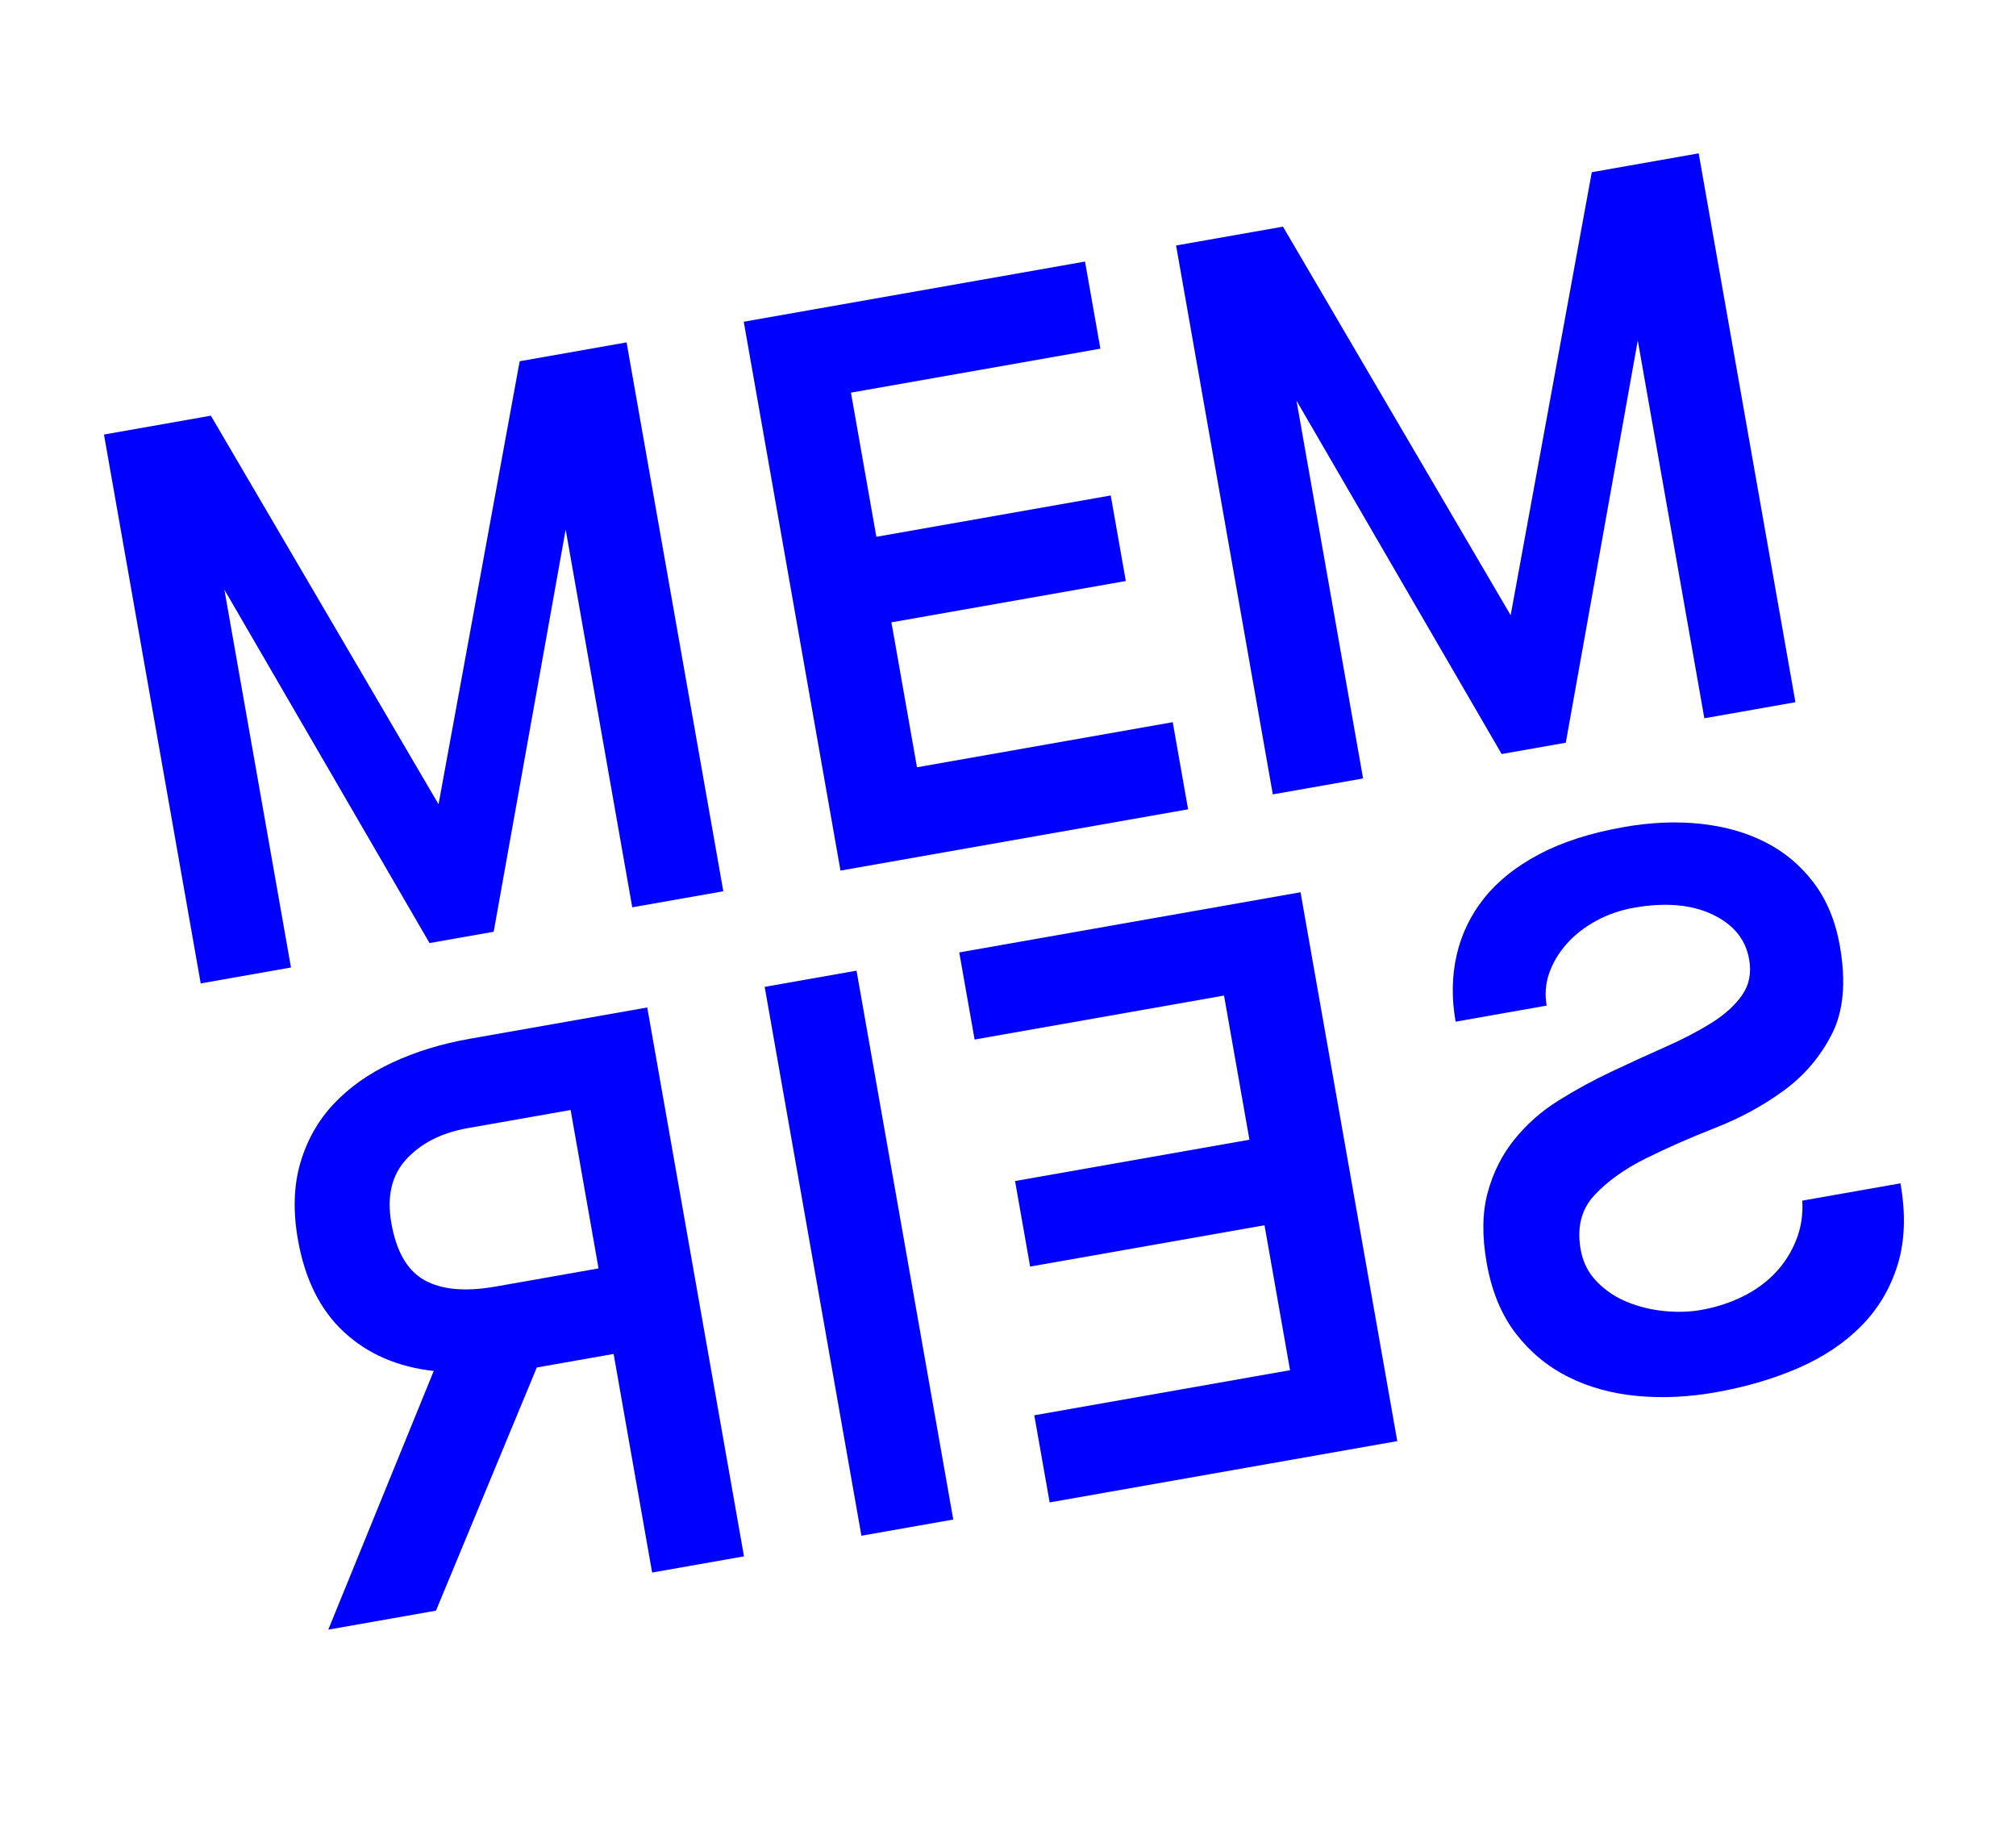
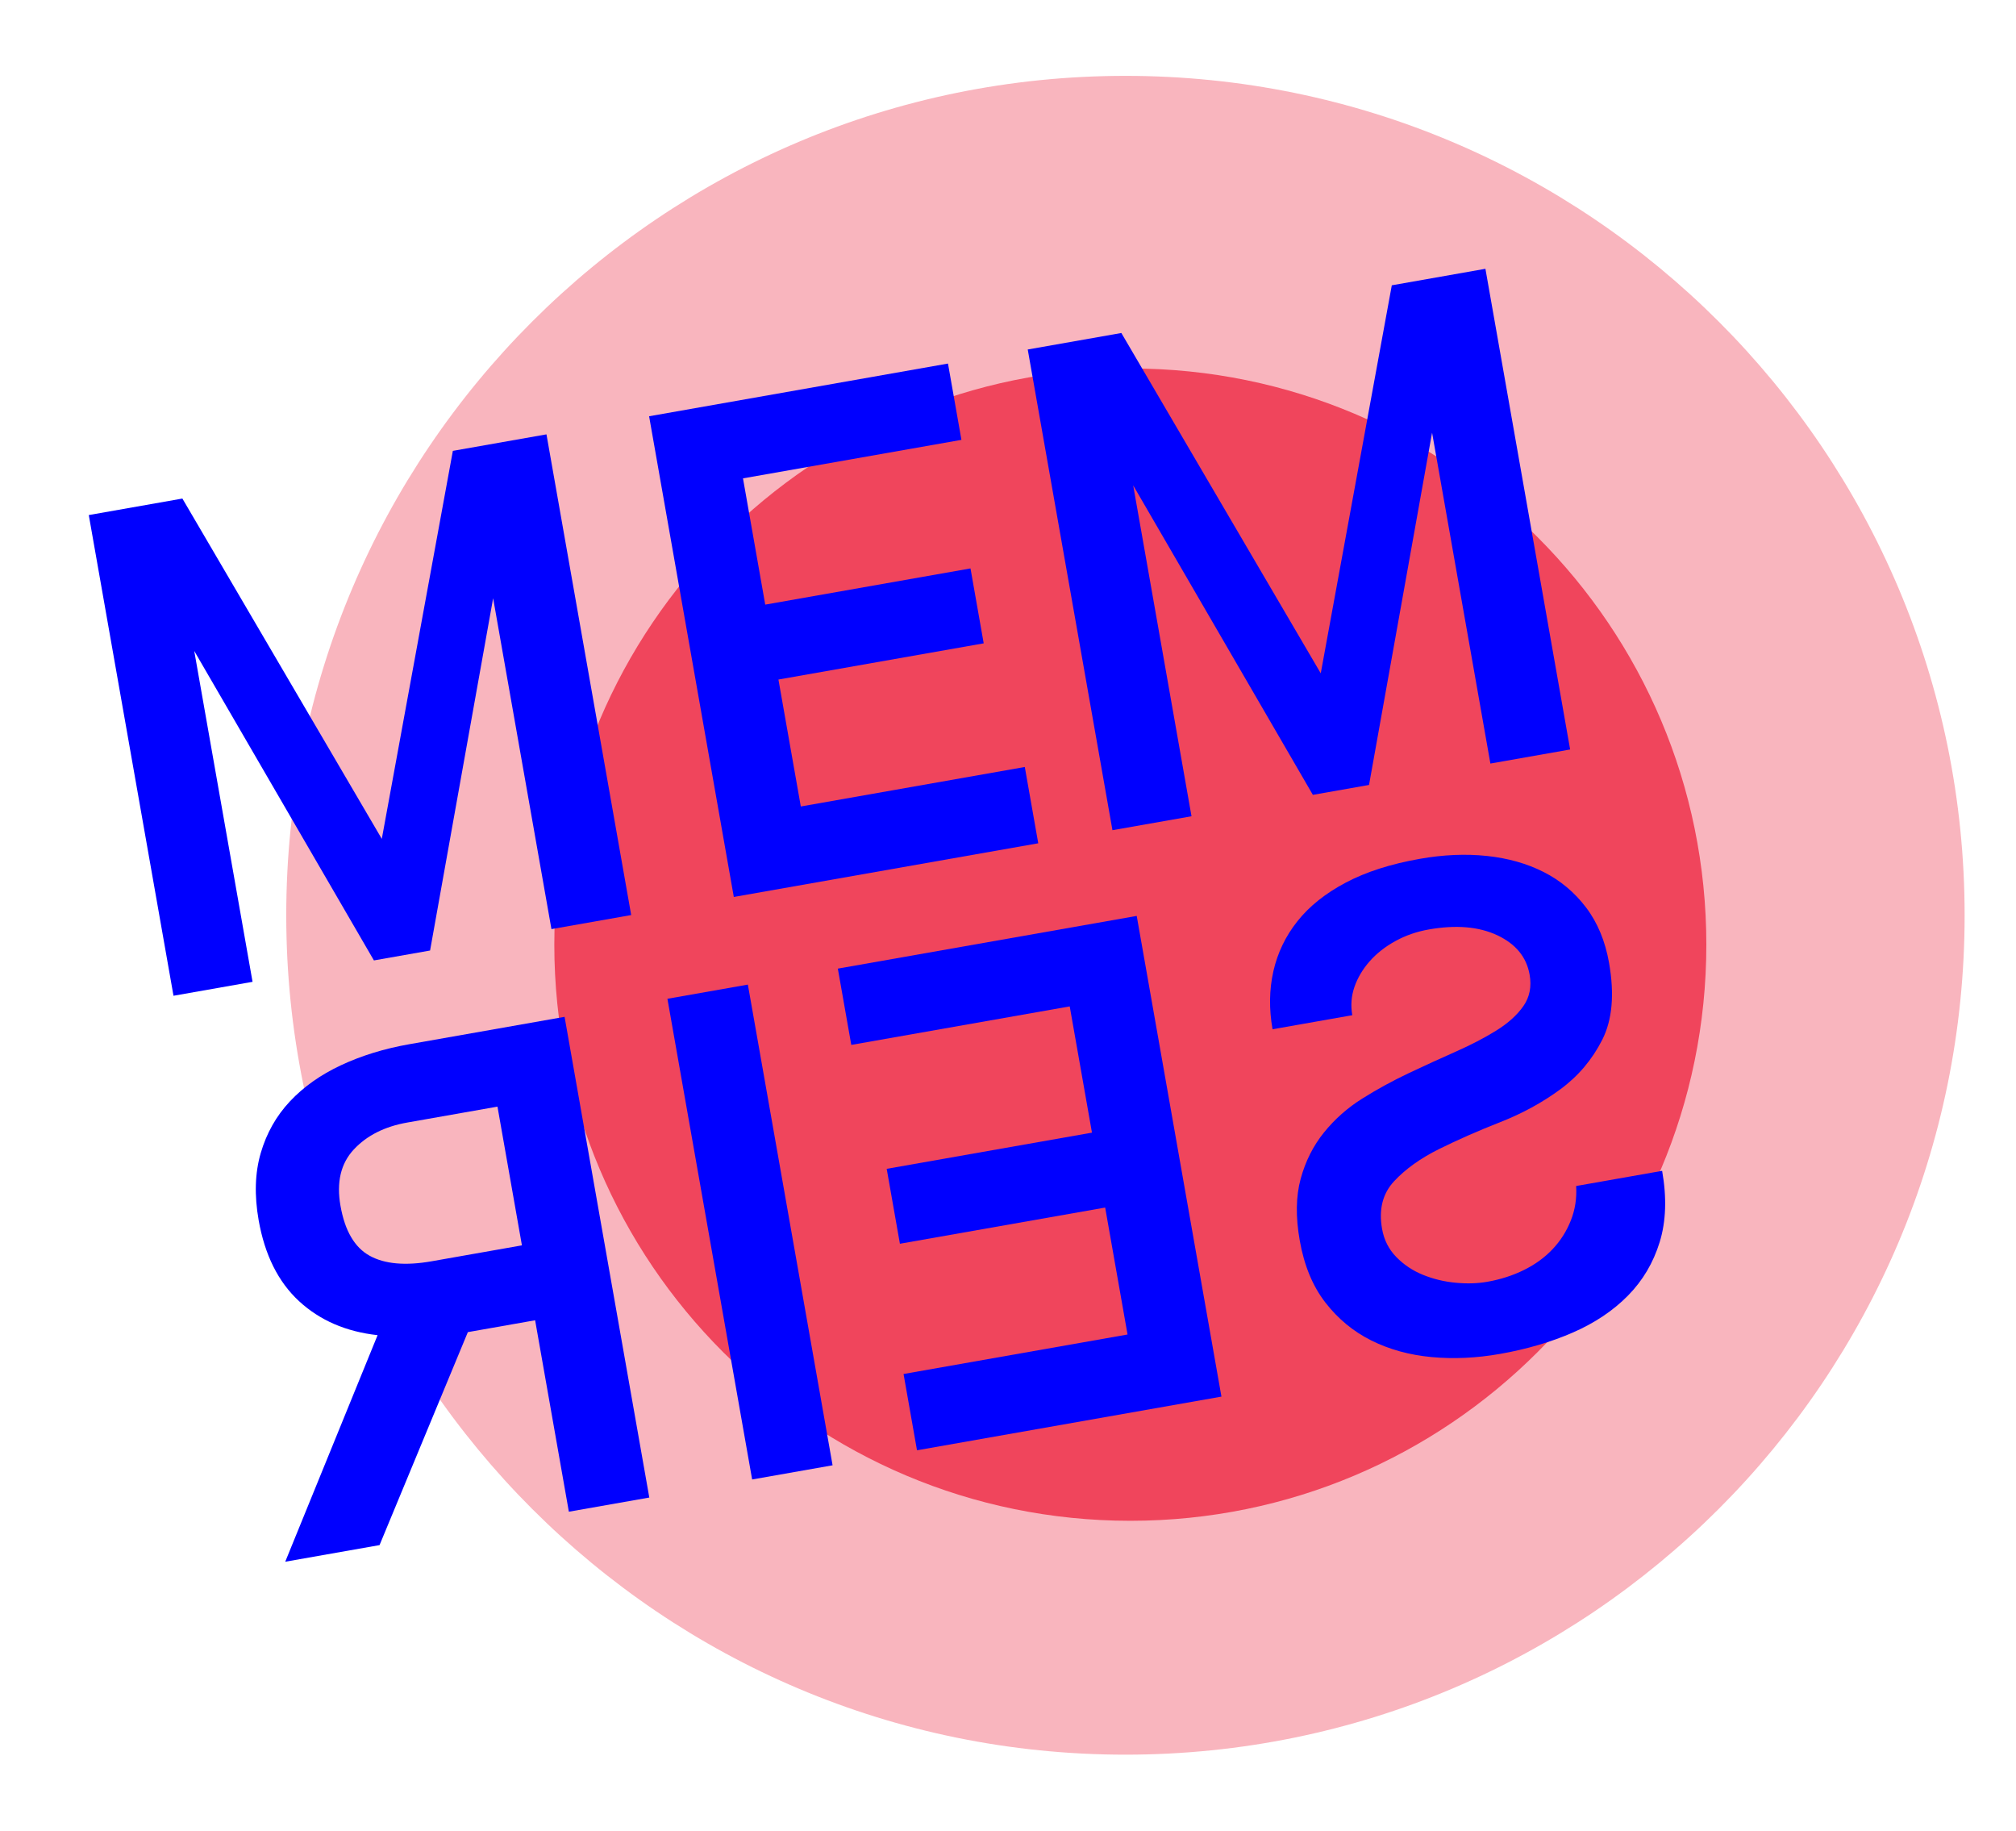
<svg xmlns="http://www.w3.org/2000/svg" version="1.1" id="Layer_1" x="0px" y="0px" width="412px" height="374px" viewBox="0 0 412 374" enable-background="new 0 0 412 374" xml:space="preserve">
-   <g enable-background="new    ">
-     <path fill="#0000FF" d="M89.624,164.323l16.58-90.518l21.846-3.851l19.768,112.141l-18.608,3.281l-13.607-77.188l-14.712,82.18   l-13.107,2.311l-41.926-72.196l13.607,77.188l-18.447,3.252L21.248,88.781l21.846-3.851L89.624,164.323z" />
-     <path fill="#0000FF" d="M224.879,71.238l-50.973,8.985l5.191,29.452l47.898-8.444l3.081,17.477l-47.899,8.444l5.221,29.613   l52.268-9.214l3.139,17.8l-71.04,12.523L151.997,65.733l69.745-12.295L224.879,71.238z" />
-     <path fill="#0000FF" d="M308.726,125.7l16.579-90.518l21.846-3.851l19.769,112.141l-18.61,3.281l-13.606-77.188l-14.711,82.18   l-13.108,2.311l-41.925-72.196l13.606,77.188l-18.447,3.252L240.35,50.158l21.845-3.851L308.726,125.7z" />
-   </g>
-   <g enable-background="new    ">
-     <path fill="#0000FF" d="M175.044,198.318l19.769,112.141l-18.771,3.31l-19.769-112.141L175.044,198.318z" />
-   </g>
-   <g enable-background="new    ">
-     <path fill="#0000FF" d="M67.089,332.957l21.55-52.853c-7.373-0.812-13.484-3.462-18.336-7.945   c-4.85-4.485-7.989-10.772-9.415-18.863c-1.027-5.825-0.864-11.054,0.488-15.687c1.353-4.632,3.622-8.647,6.803-12.045   c3.184-3.397,7.165-6.211,11.942-8.445c4.78-2.231,10.082-3.862,15.907-4.889l36.248-6.39l19.769,112.141l-18.771,3.309   l-7.873-44.662l-15.696,2.767l-20.607,49.683L67.089,332.957z M95.578,230.495c-5.285,0.932-9.449,3.029-12.49,6.291   c-3.038,3.262-4.076,7.641-3.105,13.144c1.027,5.825,3.296,9.708,6.808,11.646c3.513,1.941,8.343,2.367,14.492,1.283l21.037-3.708   l-5.705-32.364L95.578,230.495z" />
-   </g>
-   <g enable-background="new    ">
-     <path fill="#0000FF" d="M297.477,208.741c-0.837-4.746-0.771-9.262,0.197-13.549c0.971-4.285,2.842-8.176,5.618-11.669   c2.778-3.493,6.531-6.49,11.262-8.993c4.731-2.503,10.495-4.353,17.292-5.551c5.502-0.97,10.718-1.193,15.648-0.673   c4.931,0.522,9.352,1.772,13.259,3.753c3.91,1.979,7.203,4.736,9.884,8.269c2.682,3.531,4.467,7.834,5.361,12.903   c1.293,7.338,0.764,13.325-1.588,17.966c-2.353,4.643-5.619,8.499-9.807,11.572c-4.185,3.073-8.854,5.623-14.004,7.642   c-5.149,2.021-9.896,4.108-14.246,6.264c-4.346,2.159-7.853,4.667-10.519,7.528c-2.665,2.863-3.599,6.559-2.801,11.089   c0.456,2.589,1.569,4.786,3.33,6.587c1.765,1.804,3.845,3.188,6.239,4.156c2.396,0.969,4.924,1.58,7.581,1.833   c2.659,0.257,5.121,0.183,7.386-0.217c3.131-0.552,5.998-1.475,8.605-2.768c2.609-1.295,4.827-2.908,6.654-4.845   c1.828-1.933,3.246-4.158,4.246-6.671c1.005-2.514,1.421-5.199,1.249-8.062l20.066-3.537c1.103,6.258,0.911,11.797-0.574,16.62   c-1.486,4.824-3.948,8.983-7.394,12.48c-3.442,3.502-7.721,6.368-12.832,8.603c-5.113,2.236-10.797,3.905-17.055,5.009   c-5.502,0.97-10.824,1.212-15.972,0.729c-5.146-0.481-9.823-1.771-14.03-3.866c-4.206-2.095-7.785-5.052-10.739-8.869   c-2.952-3.817-4.944-8.639-5.971-14.464c-0.97-5.502-0.897-10.296,0.217-14.388c1.115-4.089,2.928-7.69,5.438-10.803   c2.512-3.111,5.493-5.749,8.949-7.917c3.456-2.166,7.058-4.137,10.805-5.909c3.749-1.771,7.401-3.445,10.961-5.019   c3.561-1.572,6.721-3.214,9.477-4.924c2.76-1.71,4.87-3.613,6.335-5.705c1.467-2.095,1.953-4.542,1.459-7.35   c-0.723-4.098-3.236-7.159-7.543-9.182c-4.303-2.021-9.638-2.473-16.004-1.35c-2.805,0.494-5.398,1.397-7.782,2.707   c-2.382,1.312-4.385,2.887-6.007,4.729c-1.62,1.845-2.801,3.832-3.538,5.964c-0.734,2.132-0.904,4.33-0.505,6.596L297.477,208.741z   " />
-   </g>
-   <g enable-background="new    ">
-     <path fill="#0000FF" d="M196.038,194.592l69.744-12.295l19.769,112.141l-71.039,12.523l-3.139-17.8l52.268-9.214l-5.22-29.613   l-47.898,8.443l-3.081-17.477l47.898-8.443l-5.191-29.452l-50.973,8.985L196.038,194.592z" />
+   <circle opacity="0.4" fill="#F0455C" cx="230" cy="187" r="171.5" />
+   <circle fill="#F0455C" cx="231" cy="193" r="117.717" />
+   <g>
+     <g enable-background="new    ">
+       <path fill="#0000FF" d="M78.027,171.392l14.521-79.275l19.132-3.373l17.313,98.212l-16.297,2.874l-11.917-67.601l-12.885,71.973    l-11.479,2.024l-36.719-63.229l11.917,67.601l-16.156,2.849l-17.314-98.214l19.132-3.373L78.027,171.392z" />
+       <path fill="#0000FF" d="M196.482,89.868l-44.641,7.869l4.546,25.794l41.949-7.395l2.698,15.306l-41.95,7.395l4.573,25.936    l45.776-8.07l2.749,15.59l-62.217,10.967l-17.312-98.213l61.082-10.768L196.482,89.868z" />
+       <path fill="#0000FF" d="M269.916,137.566l14.52-79.276l19.132-3.373l17.314,98.213l-16.298,2.873l-11.917-67.601l-12.884,71.973    l-11.479,2.024l-36.718-63.229l11.916,67.601l-16.156,2.848l-17.313-98.213l19.132-3.373L269.916,137.566z" />
+     </g>
+     <g enable-background="new    ">
+       <path fill="#0000FF" d="M152.837,201.165l17.314,98.212l-16.44,2.898l-17.313-98.212L152.837,201.165z" />
+     </g>
+     <g enable-background="new    ">
+       <path fill="#0000FF" d="M58.291,319.081l18.874-46.289c-6.458-0.711-11.81-3.031-16.059-6.957    c-4.248-3.929-6.997-9.435-8.246-16.521c-0.9-5.103-0.757-9.682,0.427-13.738c1.185-4.058,3.172-7.574,5.958-10.549    c2.789-2.976,6.275-5.439,10.459-7.396c4.186-1.954,8.83-3.383,13.931-4.282l31.746-5.597l17.314,98.214l-16.44,2.897    l-6.895-39.115l-13.747,2.423l-18.047,43.513L58.291,319.081z M83.242,229.346c-4.629,0.815-8.276,2.651-10.939,5.509    c-2.661,2.857-3.569,6.692-2.719,11.512c0.899,5.102,2.886,8.503,5.962,10.2c3.077,1.7,7.307,2.072,12.692,1.123l18.424-3.248    l-4.996-28.344L83.242,229.346z" />
+     </g>
+     <g enable-background="new    ">
+       <path fill="#0000FF" d="M260.063,210.293c-0.732-4.156-0.675-8.112,0.173-11.866c0.851-3.753,2.489-7.16,4.921-10.22    c2.433-3.059,5.72-5.684,9.863-7.876c4.143-2.192,9.19-3.812,15.144-4.861c4.818-0.85,9.388-1.045,13.705-0.589    c4.318,0.457,8.189,1.552,11.611,3.287c3.425,1.733,6.309,4.148,8.656,7.242c2.349,3.093,3.912,6.86,4.696,11.3    c1.132,6.427,0.668,11.671-1.392,15.735c-2.061,4.065-4.921,7.442-8.588,10.135c-3.666,2.69-7.755,4.925-12.265,6.692    c-4.51,1.77-8.668,3.599-12.477,5.486c-3.807,1.891-6.879,4.087-9.213,6.593c-2.334,2.508-3.153,5.744-2.453,9.712    c0.398,2.267,1.373,4.191,2.916,5.769c1.546,1.58,3.367,2.792,5.464,3.64c2.099,0.849,4.312,1.384,6.641,1.605    c2.327,0.226,4.483,0.16,6.467-0.19c2.743-0.482,5.253-1.292,7.537-2.424c2.285-1.134,4.228-2.547,5.827-4.243    c1.602-1.692,2.844-3.642,3.719-5.842c0.881-2.202,1.245-4.554,1.094-7.062l17.574-3.098c0.966,5.48,0.798,10.331-0.503,14.557    c-1.301,4.224-3.457,7.866-6.476,10.93c-3.015,3.066-6.763,5.577-11.238,7.534c-4.478,1.958-9.456,3.42-14.937,4.387    c-4.819,0.85-9.479,1.061-13.988,0.639c-4.507-0.421-8.604-1.552-12.288-3.386c-3.683-1.835-6.817-4.425-9.404-7.768    c-2.586-3.343-4.33-7.566-5.229-12.668c-0.85-4.818-0.786-9.017,0.19-12.601c0.977-3.581,2.563-6.735,4.762-9.462    c2.199-2.724,4.811-5.034,7.838-6.933c3.026-1.897,6.182-3.623,9.463-5.176c3.284-1.55,6.481-3.017,9.6-4.395    c3.119-1.377,5.887-2.815,8.3-4.312c2.417-1.499,4.266-3.165,5.548-4.997c1.285-1.835,1.711-3.979,1.278-6.438    c-0.633-3.589-2.835-6.27-6.606-8.042c-3.769-1.77-8.441-2.166-14.016-1.182c-2.457,0.433-4.729,1.223-6.816,2.371    c-2.086,1.149-3.84,2.527-5.261,4.141c-1.419,1.616-2.452,3.356-3.099,5.225c-0.642,1.866-0.791,3.792-0.441,5.776    L260.063,210.293z" />
+     </g>
+     <g enable-background="new    ">
+       <path fill="#0000FF" d="M171.224,197.901l61.082-10.768l17.313,98.212l-62.216,10.968l-2.749-15.589l45.776-8.069l-4.572-25.936    l-41.948,7.395l-2.699-15.307l41.949-7.394l-4.546-25.794l-44.642,7.869L171.224,197.901z" />
+     </g>
  </g>
</svg>
